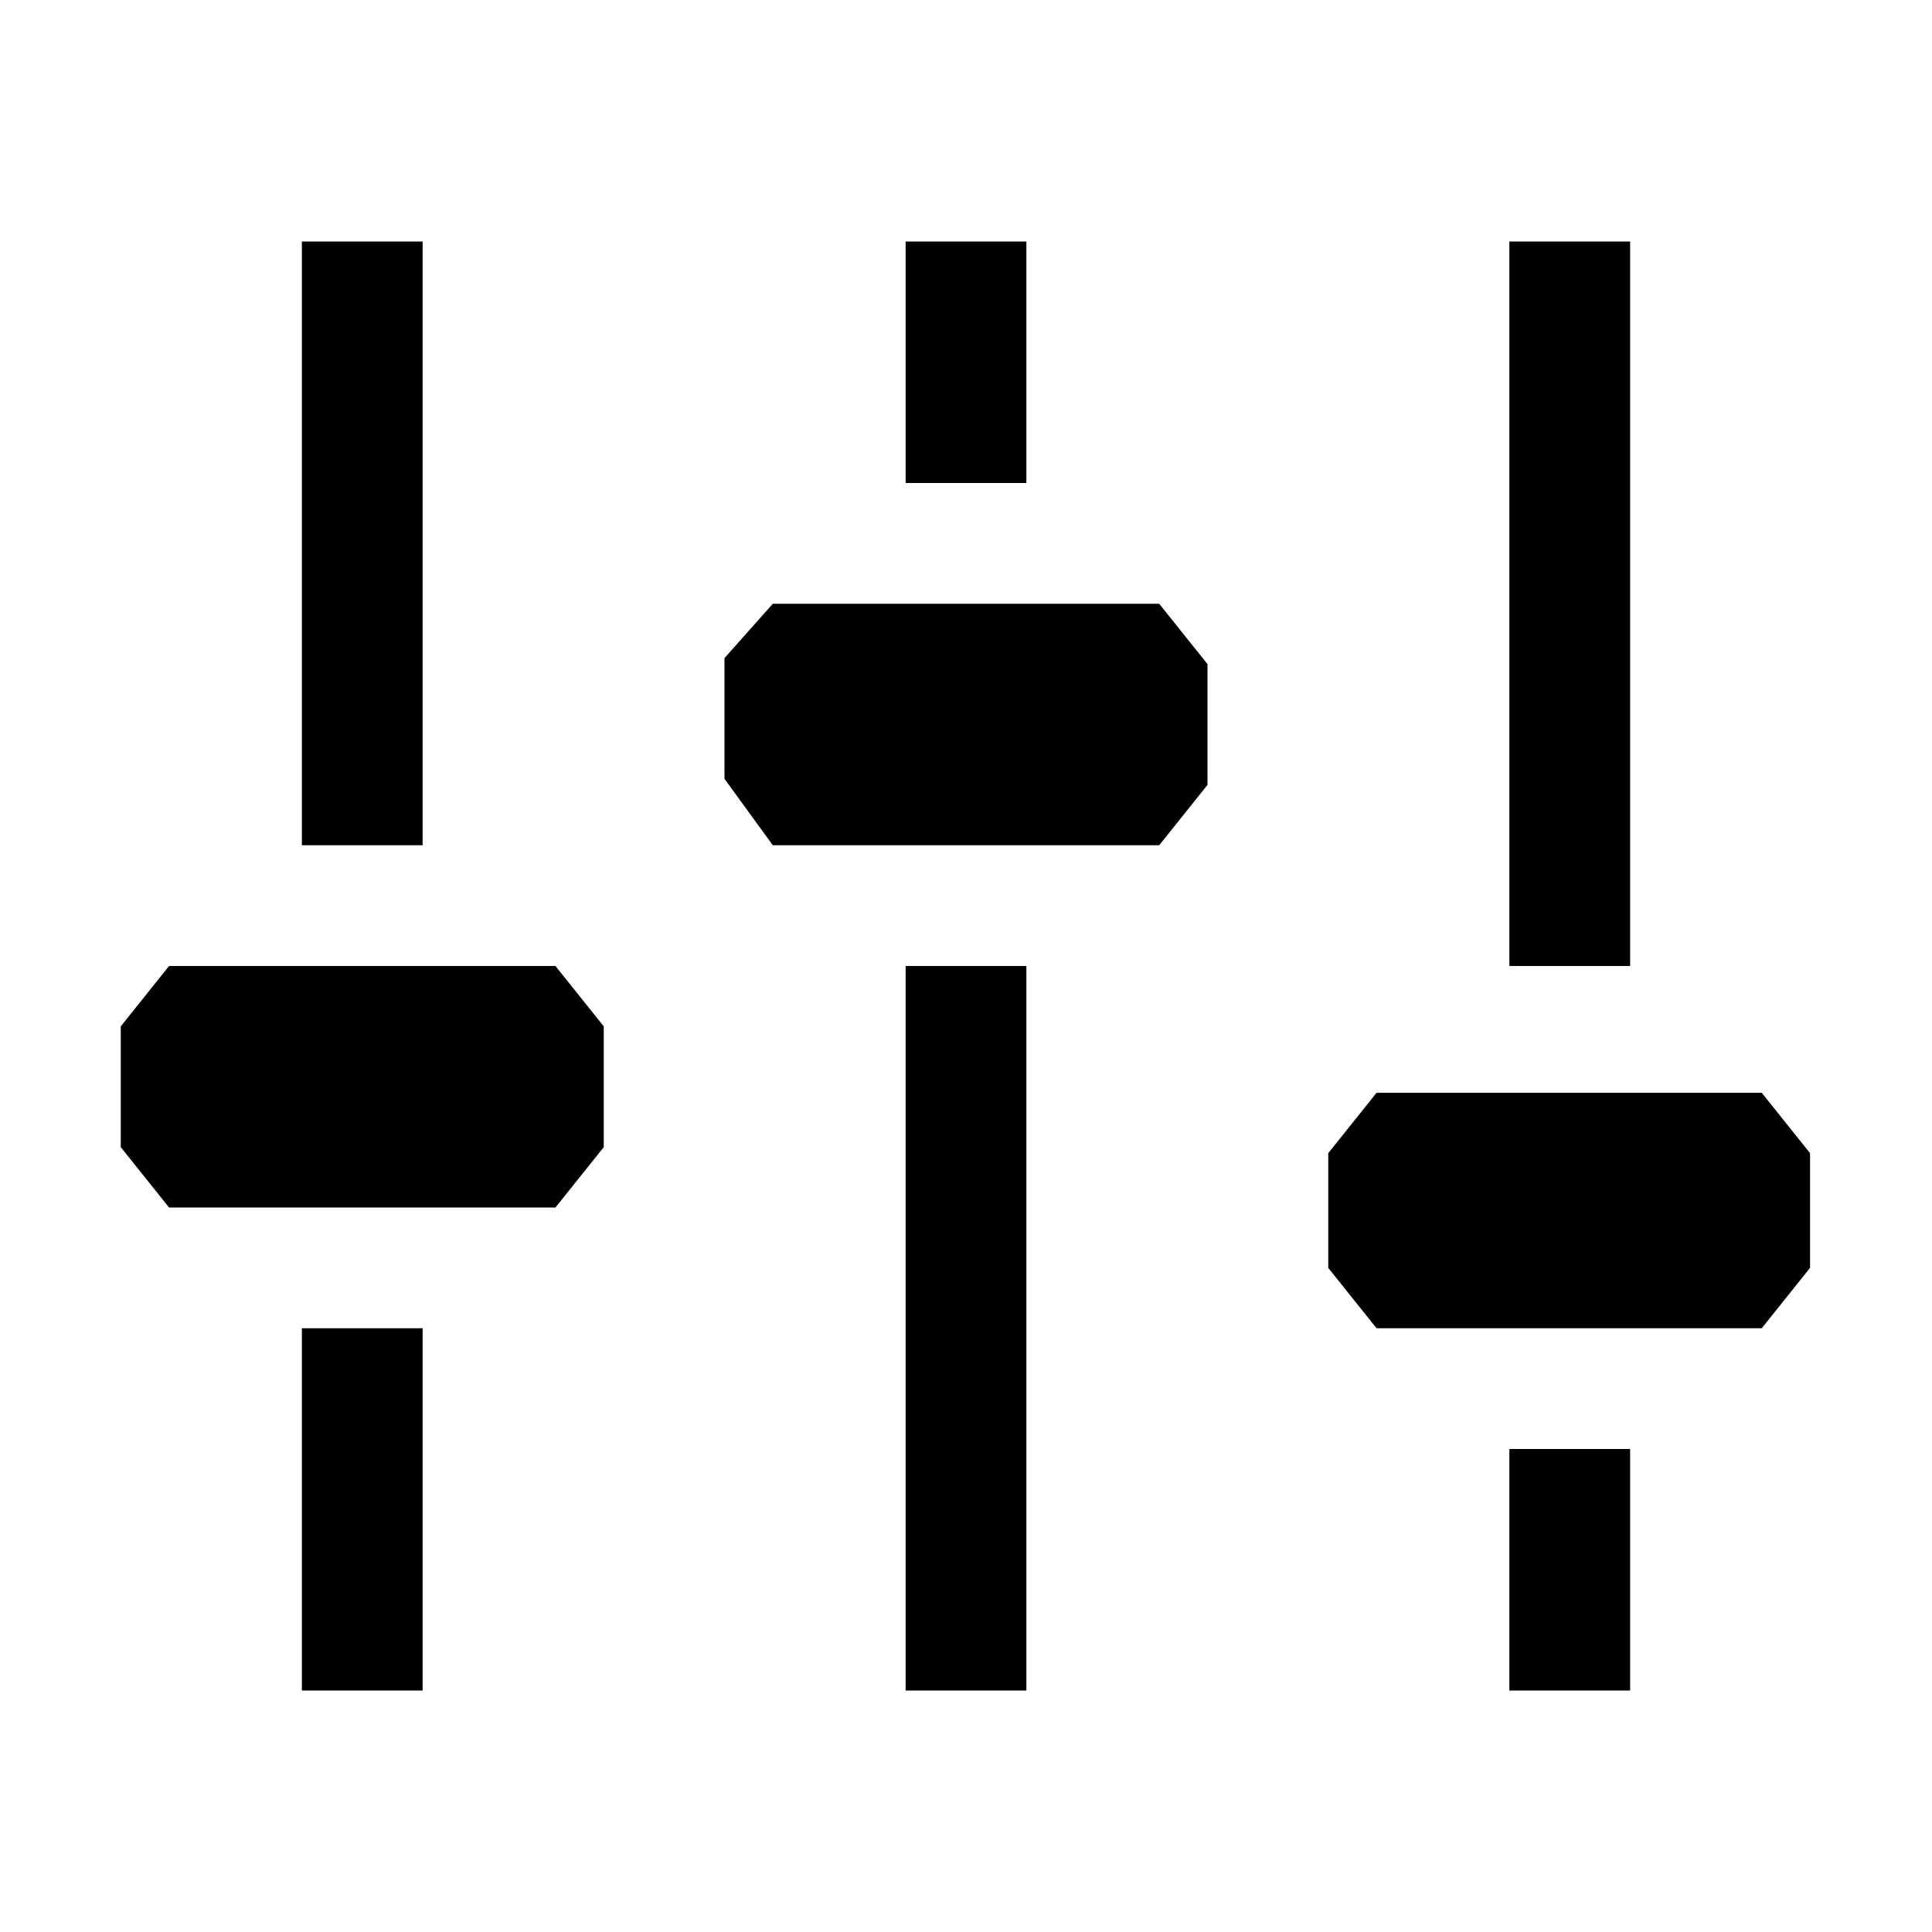
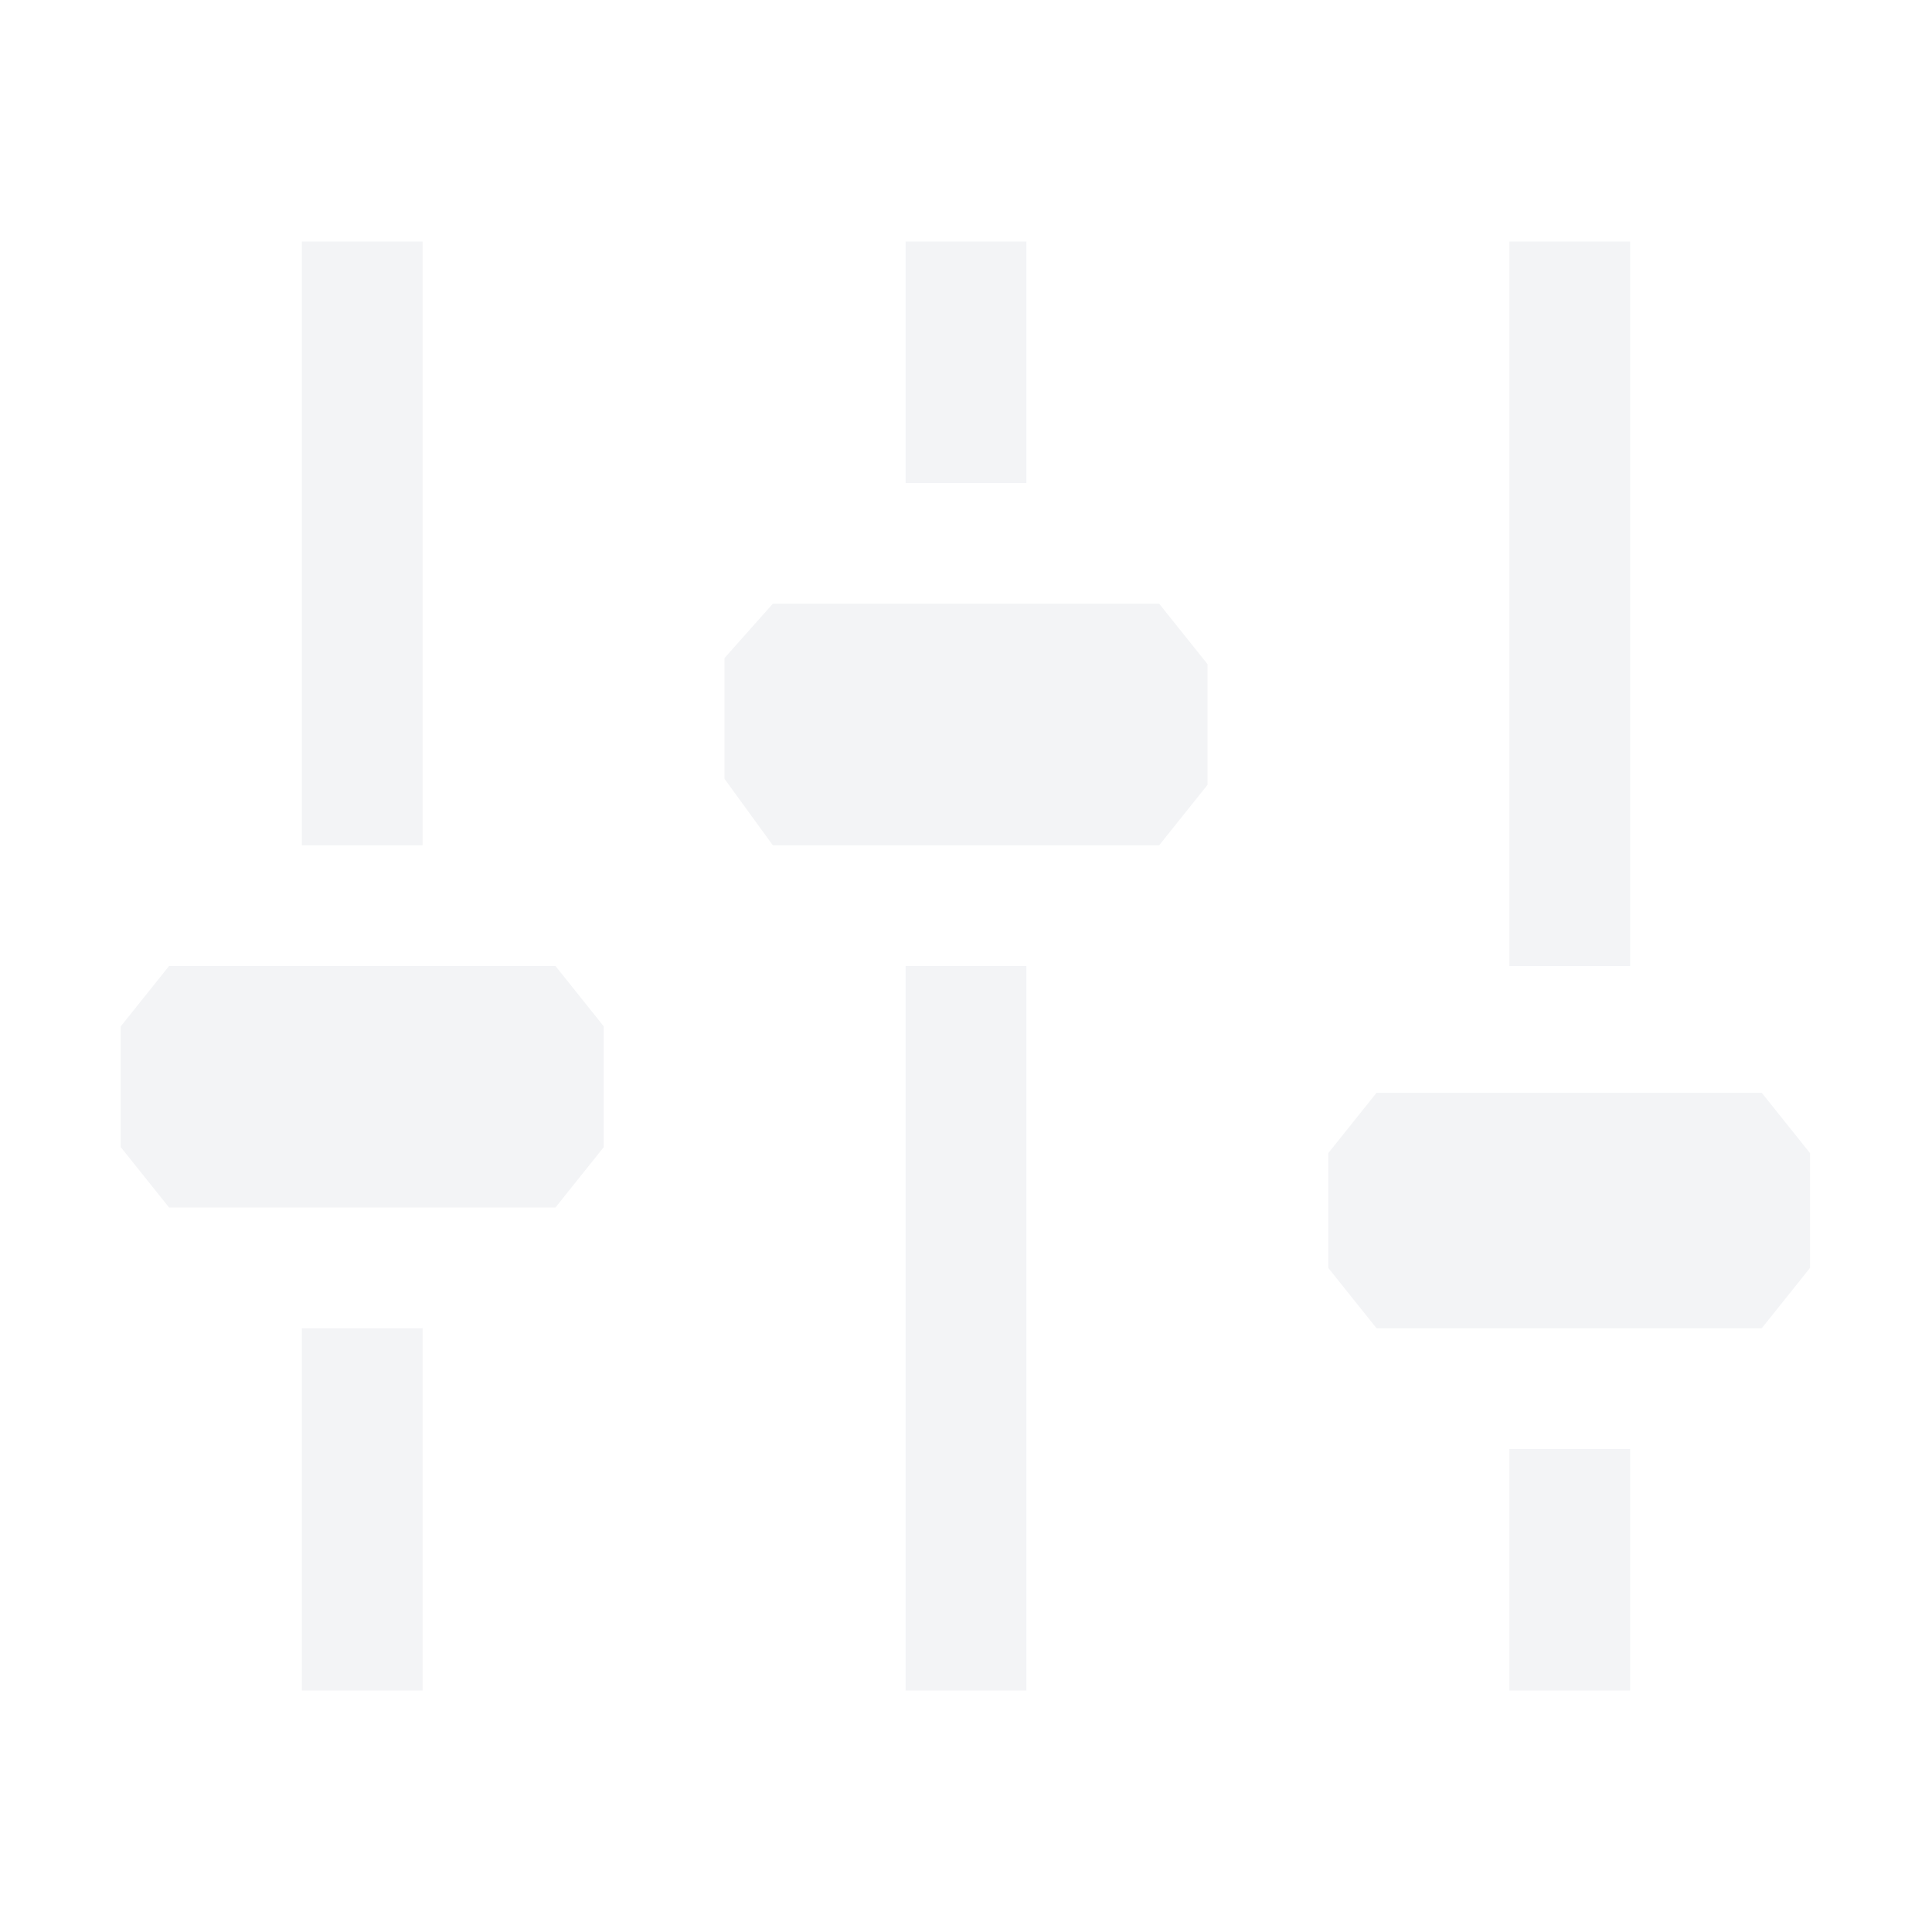
<svg xmlns="http://www.w3.org/2000/svg" width="512" height="512" viewBox="0 0 16 16">
-   <path fill="currentColor" fill-rule="evenodd" d="M3.5 2h-1v5h1V2zm6.1 5H6.4L6 6.45v-1L6.4 5h3.2l.4.5v1l-.4.5zm-5 3H1.4L1 9.5v-1l.4-.5h3.2l.4.5v1l-.4.5zm3.9-8h-1v2h1V2zm-1 6h1v6h-1V8zm-4 3h-1v3h1v-3zm7.9 0h3.19l.4-.5v-.95l-.4-.5H11.4l-.4.5v.95l.4.5zm2.1-9h-1v6h1V2zm-1 10h1v2h-1v-2z" clip-rule="evenodd" />
+   <path fill="#f3f4f6" fill-rule="evenodd" d="M3.5 2h-1v5h1V2zm6.1 5H6.4L6 6.45v-1L6.4 5h3.2l.4.5v1l-.4.5zm-5 3H1.4L1 9.5v-1l.4-.5h3.2l.4.5v1l-.4.5zm3.9-8h-1v2h1V2zm-1 6h1v6h-1V8zm-4 3h-1v3h1v-3zm7.9 0h3.19l.4-.5v-.95l-.4-.5H11.4l-.4.5v.95l.4.5zm2.1-9h-1v6h1V2zm-1 10h1v2h-1v-2z" clip-rule="evenodd" />
</svg>
